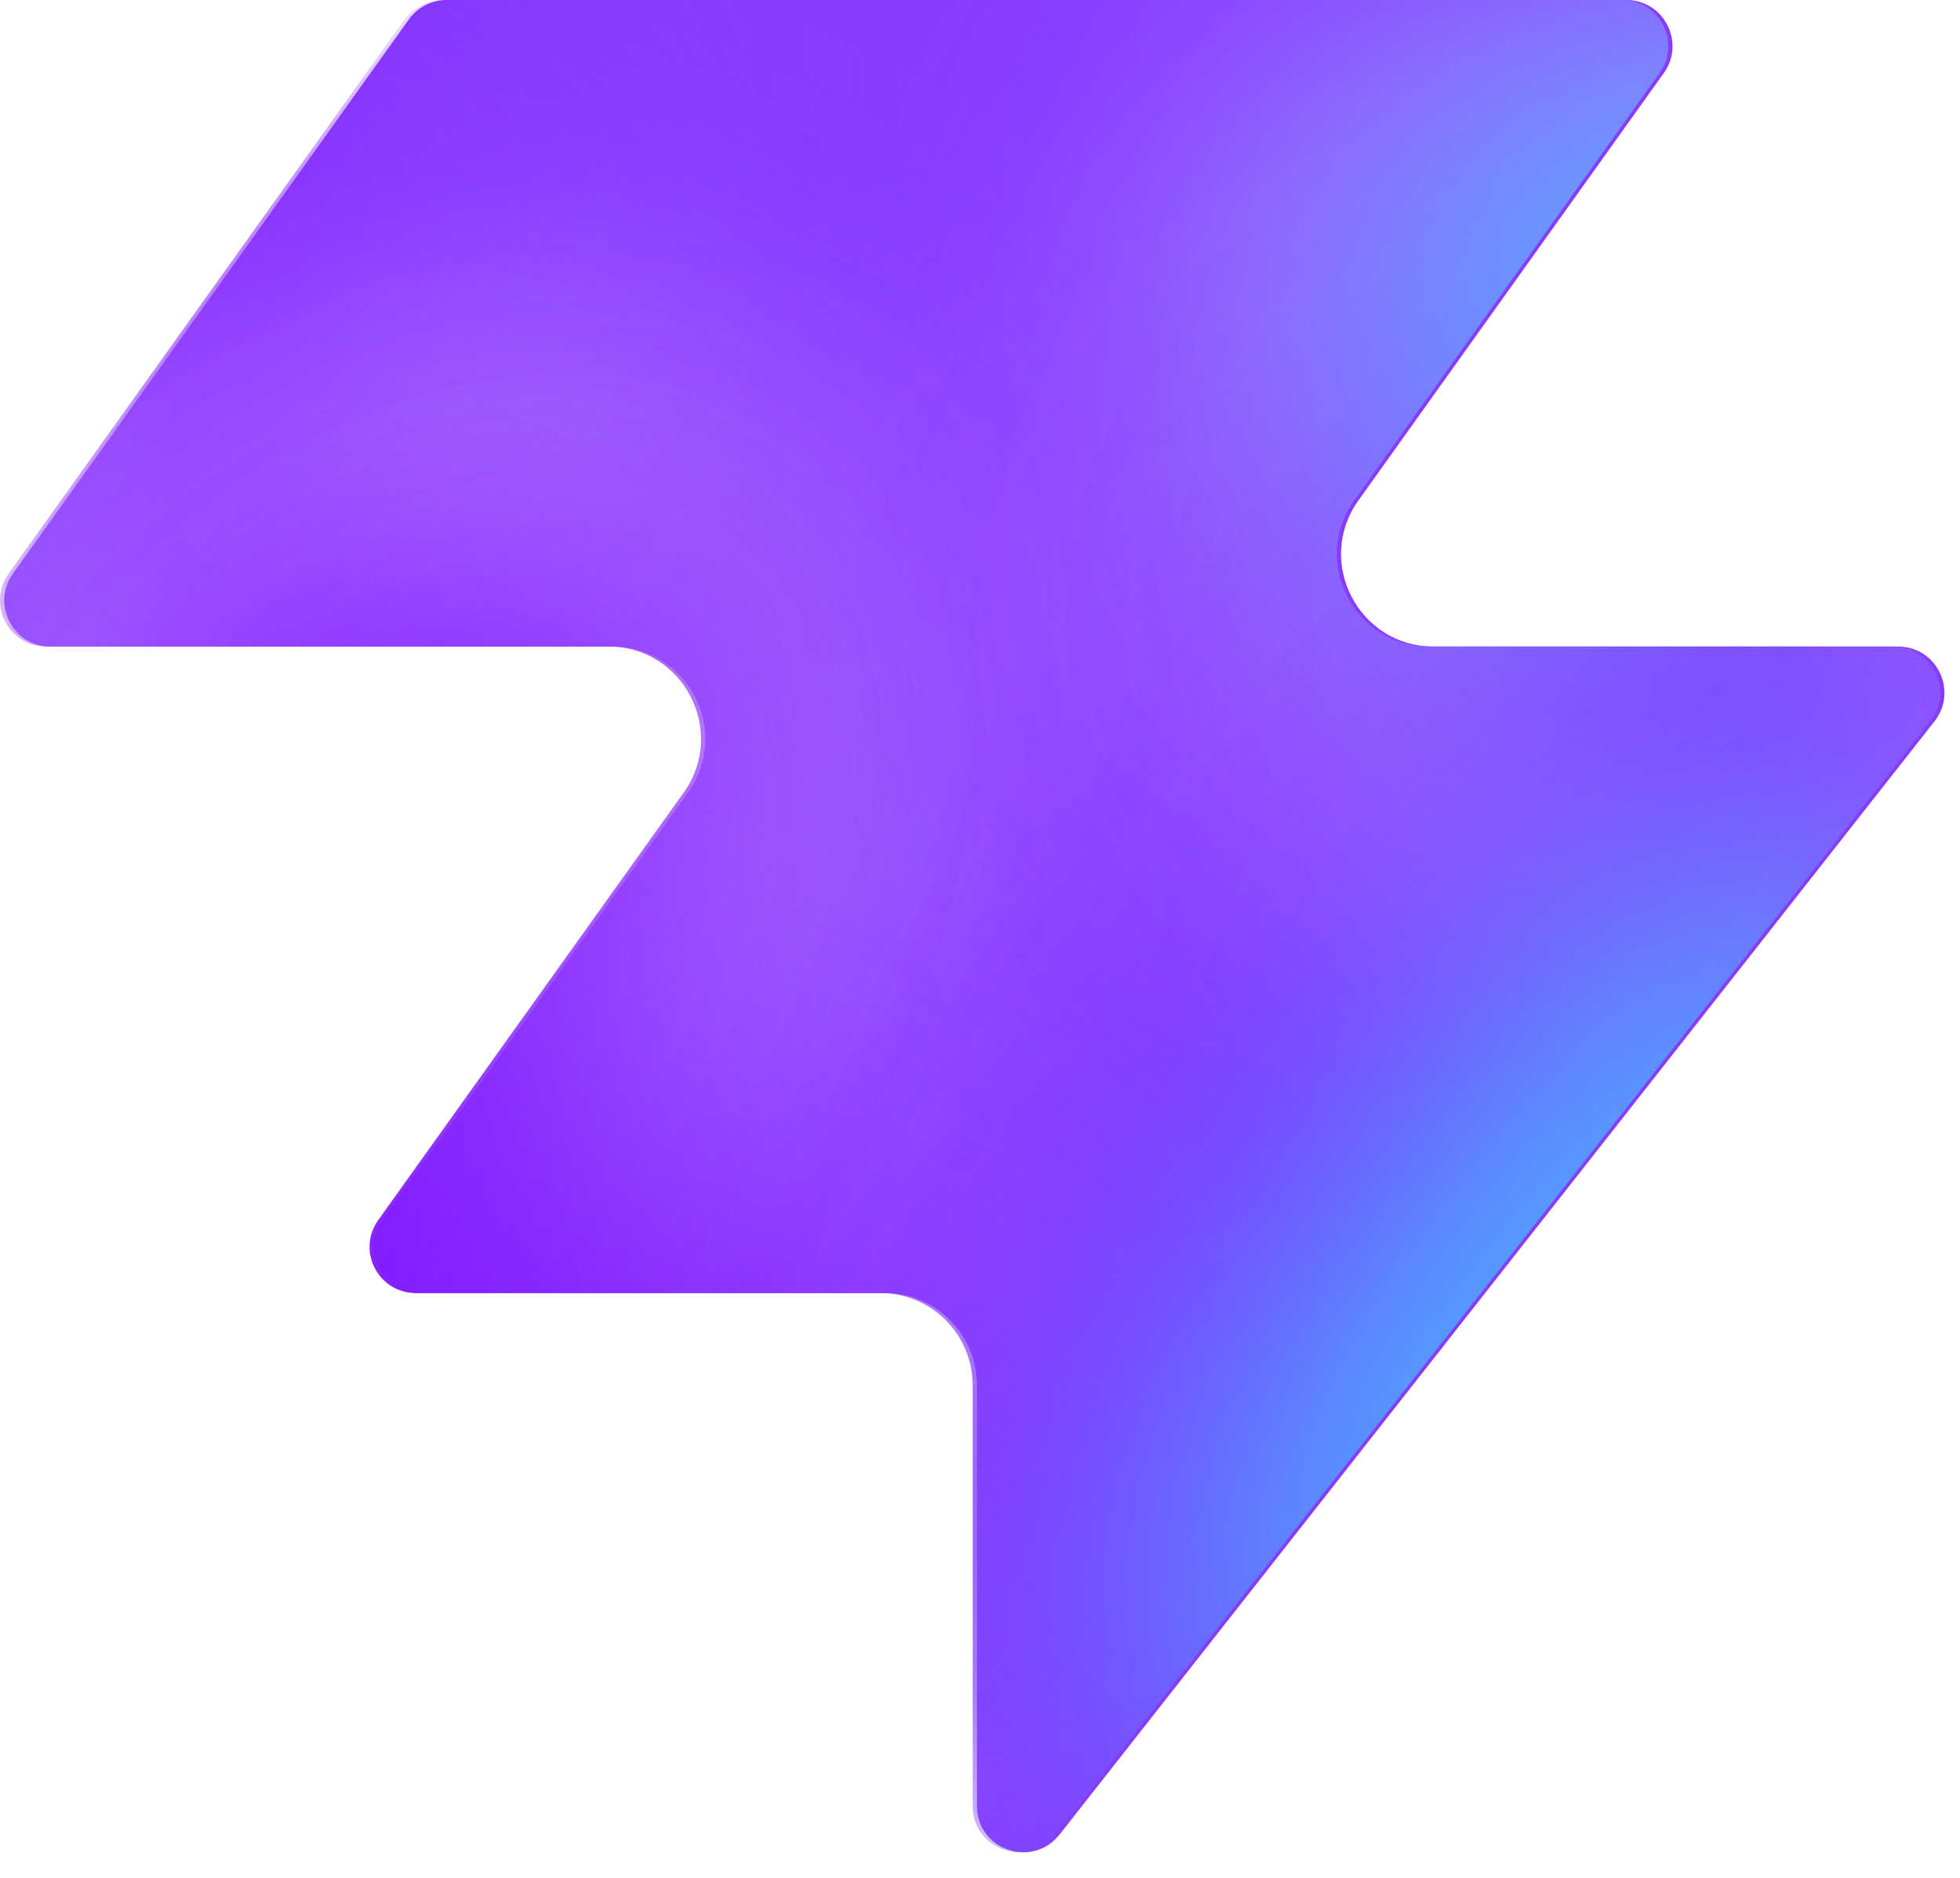
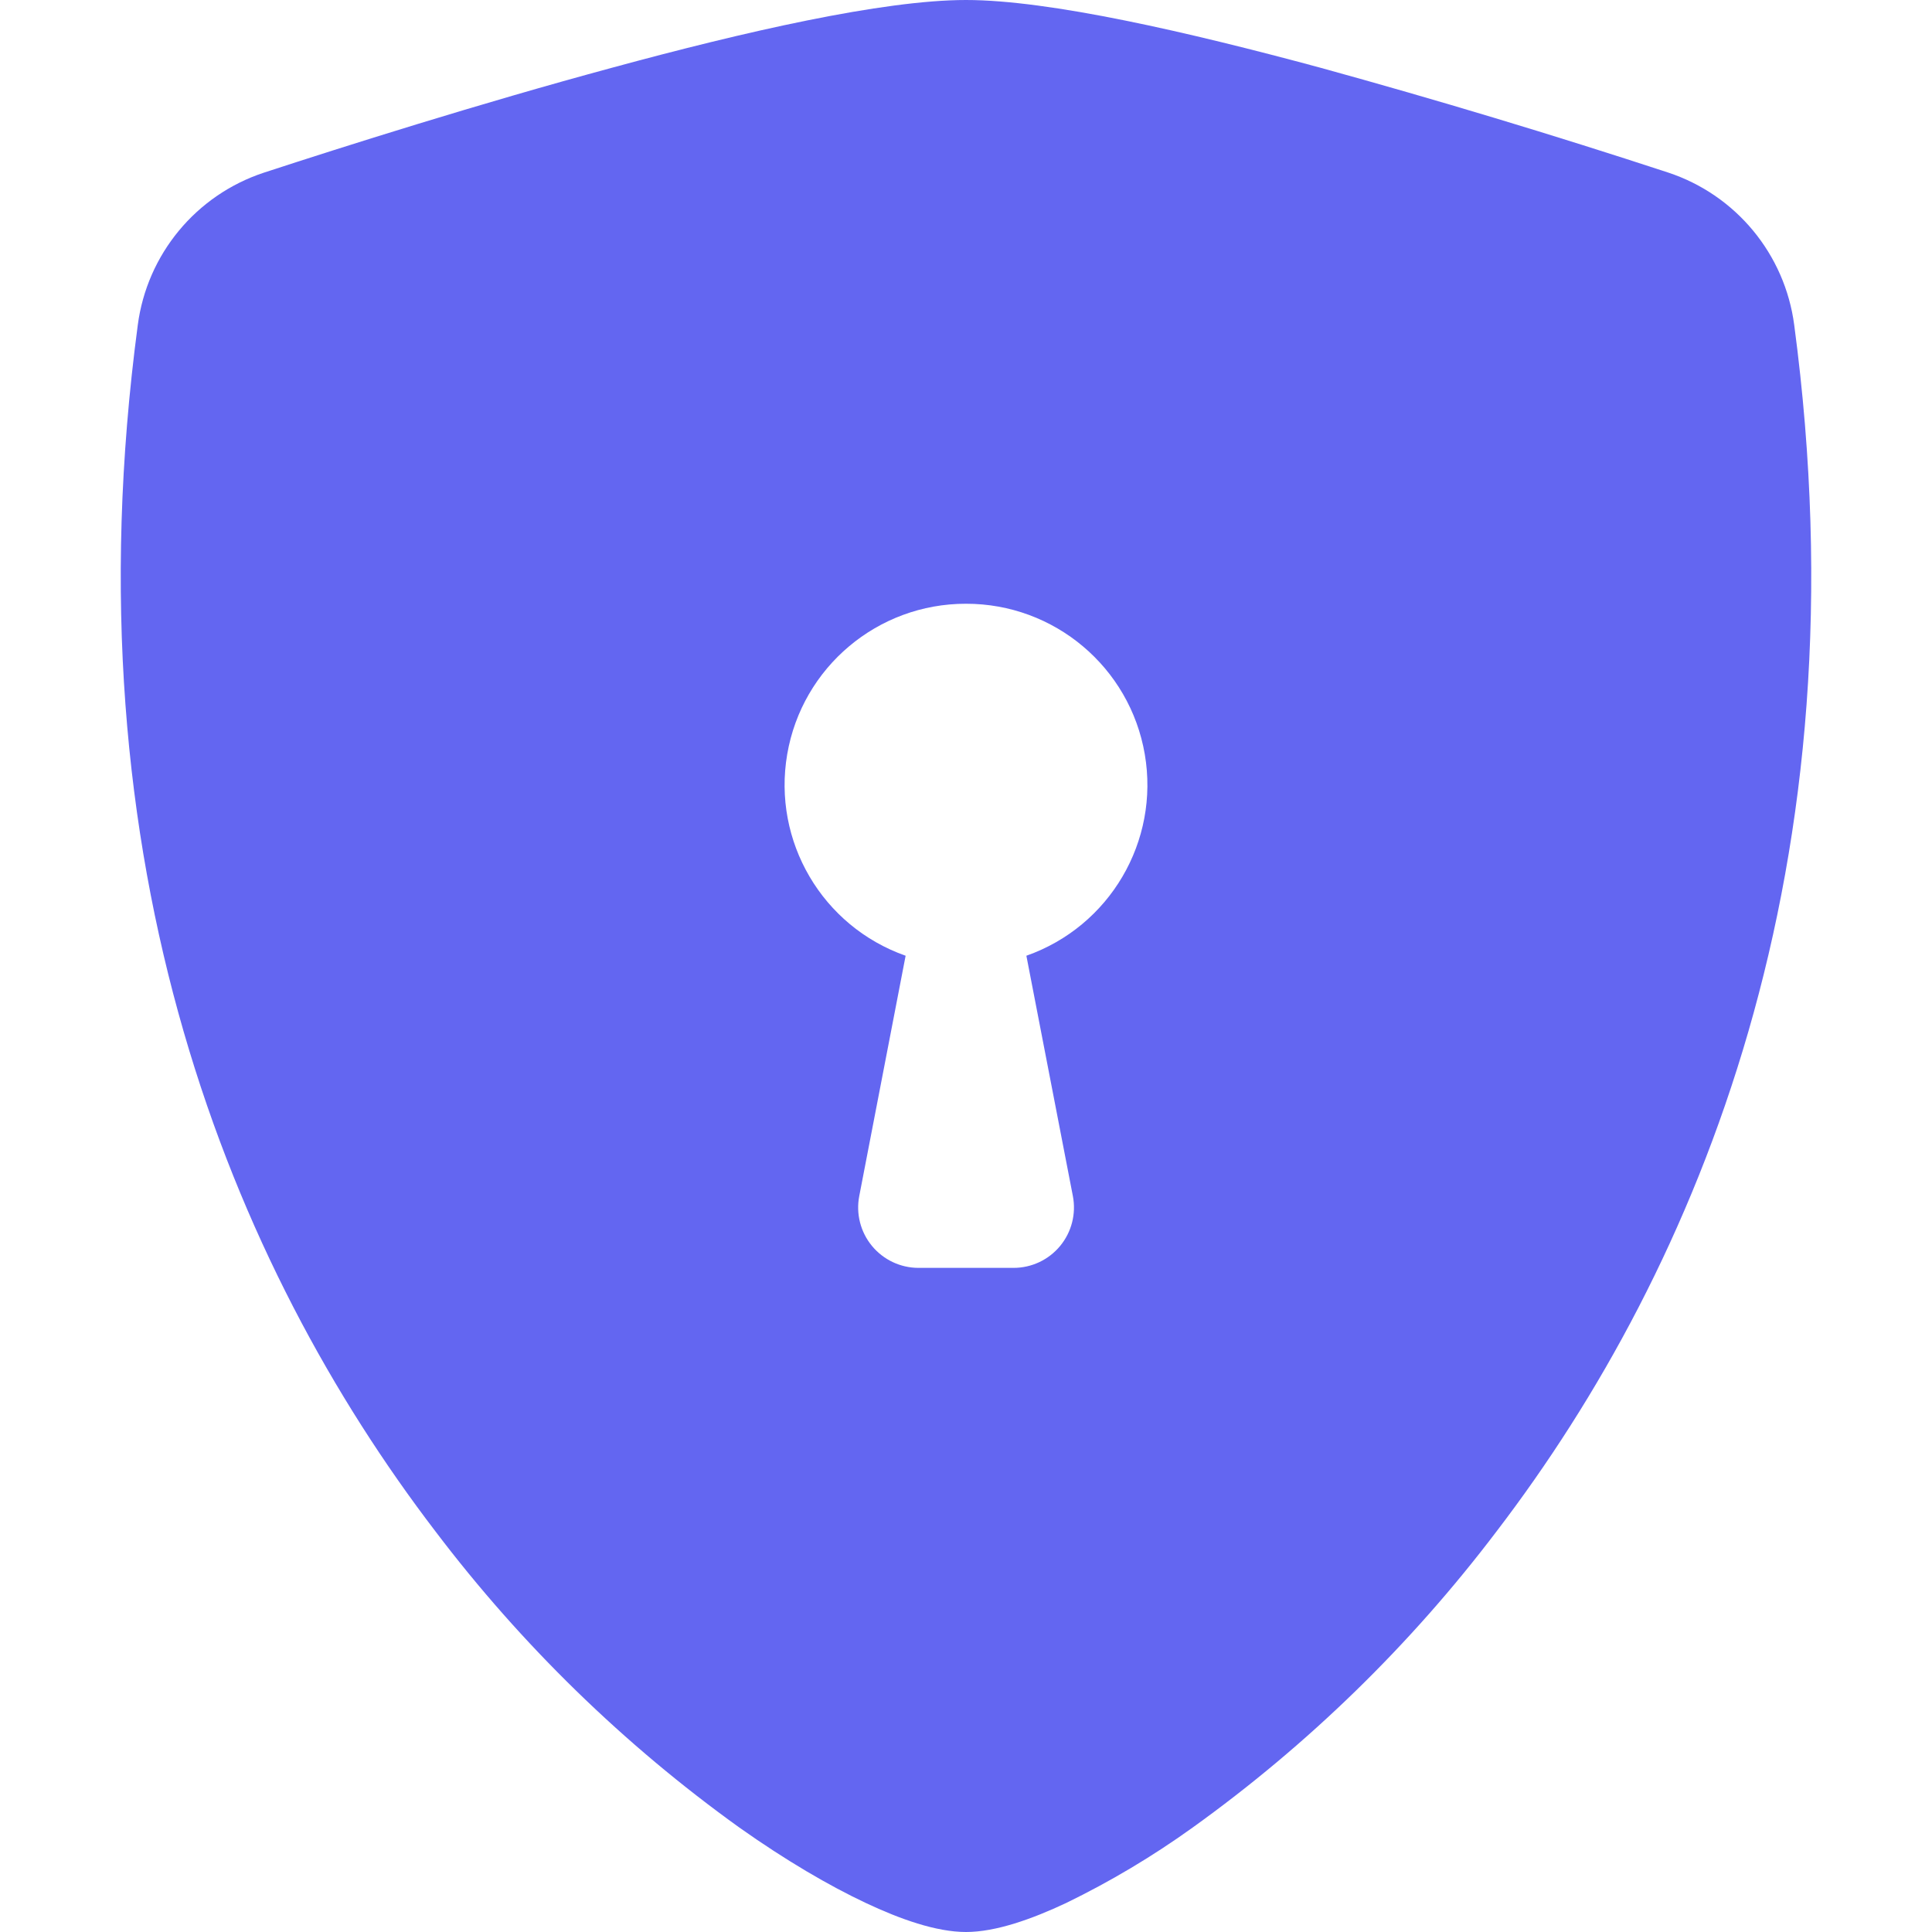
- <svg xmlns="http://www.w3.org/2000/svg" width="48" height="46" fill="none" viewBox="0 0 48 46">
-   <path fill="#863bff" d="M25.946 44.938c-.664.845-2.021.375-2.021-.698V33.937a2.26 2.26 0 0 0-2.262-2.262H10.287c-.92 0-1.456-1.04-.92-1.788l7.48-10.471c1.07-1.497 0-3.578-1.842-3.578H1.237c-.92 0-1.456-1.04-.92-1.788L10.013.474c.214-.297.556-.474.92-.474h28.894c.92 0 1.456 1.04.92 1.788l-7.48 10.471c-1.07 1.498 0 3.579 1.842 3.579h11.377c.943 0 1.473 1.088.89 1.83L25.947 44.94z" style="fill:#863bff;fill:color(display-p3 .525 .23 1);fill-opacity:1" />
-   <mask id="a" width="48" height="46" x="0" y="0" maskUnits="userSpaceOnUse" style="mask-type:alpha">
-     <path fill="#000" d="M25.842 44.938c-.664.844-2.021.375-2.021-.698V33.937a2.26 2.26 0 0 0-2.262-2.262H10.183c-.92 0-1.456-1.04-.92-1.788l7.48-10.471c1.07-1.498 0-3.579-1.842-3.579H1.133c-.92 0-1.456-1.04-.92-1.787L9.91.473c.214-.297.556-.474.92-.474h28.894c.92 0 1.456 1.04.92 1.788l-7.48 10.471c-1.07 1.498 0 3.578 1.842 3.578h11.377c.943 0 1.473 1.088.89 1.832L25.843 44.94z" style="fill:#000;fill-opacity:1" />
-   </mask>
-   <g mask="url(#a)">
-     <g filter="url(#b)">
-       <ellipse cx="5.508" cy="14.704" fill="#ede6ff" rx="5.508" ry="14.704" style="fill:#ede6ff;fill:color(display-p3 .927 .903 1);fill-opacity:1" transform="matrix(.00324 1 1 -.00324 -4.47 31.516)" />
-     </g>
-     <g filter="url(#c)">
-       <ellipse cx="10.399" cy="29.851" fill="#ede6ff" rx="10.399" ry="29.851" style="fill:#ede6ff;fill:color(display-p3 .927 .903 1);fill-opacity:1" transform="matrix(.00324 1 1 -.00324 -39.328 7.883)" />
-     </g>
-     <g filter="url(#d)">
-       <ellipse cx="5.508" cy="30.487" fill="#7e14ff" rx="5.508" ry="30.487" style="fill:#7e14ff;fill:color(display-p3 .492 .077 1);fill-opacity:1" transform="rotate(89.814 -25.913 -14.639)scale(1 -1)" />
-     </g>
-     <g filter="url(#e)">
-       <ellipse cx="5.508" cy="30.599" fill="#7e14ff" rx="5.508" ry="30.599" style="fill:#7e14ff;fill:color(display-p3 .492 .077 1);fill-opacity:1" transform="rotate(89.814 -32.644 -3.334)scale(1 -1)" />
-     </g>
-     <g filter="url(#f)">
-       <ellipse cx="5.508" cy="30.599" fill="#7e14ff" rx="5.508" ry="30.599" style="fill:#7e14ff;fill:color(display-p3 .492 .077 1);fill-opacity:1" transform="matrix(.00324 1 1 -.00324 -34.34 30.47)" />
-     </g>
-     <g filter="url(#g)">
-       <ellipse cx="14.072" cy="22.078" fill="#ede6ff" rx="14.072" ry="22.078" style="fill:#ede6ff;fill:color(display-p3 .927 .903 1);fill-opacity:1" transform="rotate(93.35 24.506 48.493)scale(-1 1)" />
-     </g>
-     <g filter="url(#h)">
-       <ellipse cx="3.47" cy="21.501" fill="#7e14ff" rx="3.47" ry="21.501" style="fill:#7e14ff;fill:color(display-p3 .492 .077 1);fill-opacity:1" transform="rotate(89.009 28.708 47.59)scale(-1 1)" />
-     </g>
-     <g filter="url(#i)">
-       <ellipse cx="3.47" cy="21.501" fill="#7e14ff" rx="3.47" ry="21.501" style="fill:#7e14ff;fill:color(display-p3 .492 .077 1);fill-opacity:1" transform="rotate(89.009 28.708 47.59)scale(-1 1)" />
-     </g>
-     <g filter="url(#j)">
-       <ellipse cx=".387" cy="8.972" fill="#7e14ff" rx="4.407" ry="29.108" style="fill:#7e14ff;fill:color(display-p3 .492 .077 1);fill-opacity:1" transform="rotate(39.51 .387 8.972)" />
-     </g>
-     <g filter="url(#k)">
-       <ellipse cx="47.523" cy="-6.092" fill="#7e14ff" rx="4.407" ry="29.108" style="fill:#7e14ff;fill:color(display-p3 .492 .077 1);fill-opacity:1" transform="rotate(37.892 47.523 -6.092)" />
-     </g>
-     <g filter="url(#l)">
-       <ellipse cx="41.412" cy="6.333" fill="#47bfff" rx="5.971" ry="9.665" style="fill:#47bfff;fill:color(display-p3 .28 .748 1);fill-opacity:1" transform="rotate(37.892 41.412 6.333)" />
-     </g>
-     <g filter="url(#m)">
-       <ellipse cx="-1.879" cy="38.332" fill="#7e14ff" rx="4.407" ry="29.108" style="fill:#7e14ff;fill:color(display-p3 .492 .077 1);fill-opacity:1" transform="rotate(37.892 -1.88 38.332)" />
-     </g>
-     <g filter="url(#n)">
-       <ellipse cx="-1.879" cy="38.332" fill="#7e14ff" rx="4.407" ry="29.108" style="fill:#7e14ff;fill:color(display-p3 .492 .077 1);fill-opacity:1" transform="rotate(37.892 -1.88 38.332)" />
-     </g>
-     <g filter="url(#o)">
-       <ellipse cx="35.651" cy="29.907" fill="#7e14ff" rx="4.407" ry="29.108" style="fill:#7e14ff;fill:color(display-p3 .492 .077 1);fill-opacity:1" transform="rotate(37.892 35.651 29.907)" />
-     </g>
-     <g filter="url(#p)">
-       <ellipse cx="38.418" cy="32.4" fill="#47bfff" rx="5.971" ry="15.297" style="fill:#47bfff;fill:color(display-p3 .28 .748 1);fill-opacity:1" transform="rotate(37.892 38.418 32.4)" />
-     </g>
-   </g>
-   <defs>
-     <filter id="b" width="60.045" height="41.654" x="-19.77" y="16.149" color-interpolation-filters="sRGB" filterUnits="userSpaceOnUse">
-       <feFlood flood-opacity="0" result="BackgroundImageFix" />
-       <feBlend in="SourceGraphic" in2="BackgroundImageFix" result="shape" />
-       <feGaussianBlur result="effect1_foregroundBlur_2002_17158" stdDeviation="7.659" />
-     </filter>
-     <filter id="c" width="90.34" height="51.437" x="-54.613" y="-7.533" color-interpolation-filters="sRGB" filterUnits="userSpaceOnUse">
-       <feFlood flood-opacity="0" result="BackgroundImageFix" />
-       <feBlend in="SourceGraphic" in2="BackgroundImageFix" result="shape" />
-       <feGaussianBlur result="effect1_foregroundBlur_2002_17158" stdDeviation="7.659" />
-     </filter>
-     <filter id="d" width="79.355" height="29.4" x="-49.64" y="2.03" color-interpolation-filters="sRGB" filterUnits="userSpaceOnUse">
-       <feFlood flood-opacity="0" result="BackgroundImageFix" />
-       <feBlend in="SourceGraphic" in2="BackgroundImageFix" result="shape" />
-       <feGaussianBlur result="effect1_foregroundBlur_2002_17158" stdDeviation="4.596" />
-     </filter>
-     <filter id="e" width="79.579" height="29.4" x="-45.045" y="20.029" color-interpolation-filters="sRGB" filterUnits="userSpaceOnUse">
-       <feFlood flood-opacity="0" result="BackgroundImageFix" />
-       <feBlend in="SourceGraphic" in2="BackgroundImageFix" result="shape" />
-       <feGaussianBlur result="effect1_foregroundBlur_2002_17158" stdDeviation="4.596" />
-     </filter>
-     <filter id="f" width="79.579" height="29.4" x="-43.513" y="21.178" color-interpolation-filters="sRGB" filterUnits="userSpaceOnUse">
-       <feFlood flood-opacity="0" result="BackgroundImageFix" />
-       <feBlend in="SourceGraphic" in2="BackgroundImageFix" result="shape" />
-       <feGaussianBlur result="effect1_foregroundBlur_2002_17158" stdDeviation="4.596" />
-     </filter>
-     <filter id="g" width="74.749" height="58.852" x="15.756" y="-17.901" color-interpolation-filters="sRGB" filterUnits="userSpaceOnUse">
-       <feFlood flood-opacity="0" result="BackgroundImageFix" />
-       <feBlend in="SourceGraphic" in2="BackgroundImageFix" result="shape" />
-       <feGaussianBlur result="effect1_foregroundBlur_2002_17158" stdDeviation="7.659" />
-     </filter>
-     <filter id="h" width="61.377" height="25.362" x="23.548" y="2.284" color-interpolation-filters="sRGB" filterUnits="userSpaceOnUse">
-       <feFlood flood-opacity="0" result="BackgroundImageFix" />
-       <feBlend in="SourceGraphic" in2="BackgroundImageFix" result="shape" />
-       <feGaussianBlur result="effect1_foregroundBlur_2002_17158" stdDeviation="4.596" />
-     </filter>
-     <filter id="i" width="61.377" height="25.362" x="23.548" y="2.284" color-interpolation-filters="sRGB" filterUnits="userSpaceOnUse">
-       <feFlood flood-opacity="0" result="BackgroundImageFix" />
-       <feBlend in="SourceGraphic" in2="BackgroundImageFix" result="shape" />
-       <feGaussianBlur result="effect1_foregroundBlur_2002_17158" stdDeviation="4.596" />
-     </filter>
-     <filter id="j" width="56.045" height="63.649" x="-27.636" y="-22.853" color-interpolation-filters="sRGB" filterUnits="userSpaceOnUse">
-       <feFlood flood-opacity="0" result="BackgroundImageFix" />
-       <feBlend in="SourceGraphic" in2="BackgroundImageFix" result="shape" />
-       <feGaussianBlur result="effect1_foregroundBlur_2002_17158" stdDeviation="4.596" />
-     </filter>
-     <filter id="k" width="54.814" height="64.646" x="20.116" y="-38.415" color-interpolation-filters="sRGB" filterUnits="userSpaceOnUse">
-       <feFlood flood-opacity="0" result="BackgroundImageFix" />
-       <feBlend in="SourceGraphic" in2="BackgroundImageFix" result="shape" />
-       <feGaussianBlur result="effect1_foregroundBlur_2002_17158" stdDeviation="4.596" />
-     </filter>
-     <filter id="l" width="33.541" height="35.313" x="24.641" y="-11.323" color-interpolation-filters="sRGB" filterUnits="userSpaceOnUse">
-       <feFlood flood-opacity="0" result="BackgroundImageFix" />
-       <feBlend in="SourceGraphic" in2="BackgroundImageFix" result="shape" />
-       <feGaussianBlur result="effect1_foregroundBlur_2002_17158" stdDeviation="4.596" />
-     </filter>
-     <filter id="m" width="54.814" height="64.646" x="-29.286" y="6.009" color-interpolation-filters="sRGB" filterUnits="userSpaceOnUse">
-       <feFlood flood-opacity="0" result="BackgroundImageFix" />
-       <feBlend in="SourceGraphic" in2="BackgroundImageFix" result="shape" />
-       <feGaussianBlur result="effect1_foregroundBlur_2002_17158" stdDeviation="4.596" />
-     </filter>
-     <filter id="n" width="54.814" height="64.646" x="-29.286" y="6.009" color-interpolation-filters="sRGB" filterUnits="userSpaceOnUse">
-       <feFlood flood-opacity="0" result="BackgroundImageFix" />
-       <feBlend in="SourceGraphic" in2="BackgroundImageFix" result="shape" />
-       <feGaussianBlur result="effect1_foregroundBlur_2002_17158" stdDeviation="4.596" />
-     </filter>
-     <filter id="o" width="54.814" height="64.646" x="8.244" y="-2.416" color-interpolation-filters="sRGB" filterUnits="userSpaceOnUse">
-       <feFlood flood-opacity="0" result="BackgroundImageFix" />
-       <feBlend in="SourceGraphic" in2="BackgroundImageFix" result="shape" />
-       <feGaussianBlur result="effect1_foregroundBlur_2002_17158" stdDeviation="4.596" />
-     </filter>
-     <filter id="p" width="39.409" height="43.623" x="18.713" y="10.588" color-interpolation-filters="sRGB" filterUnits="userSpaceOnUse">
-       <feFlood flood-opacity="0" result="BackgroundImageFix" />
-       <feBlend in="SourceGraphic" in2="BackgroundImageFix" result="shape" />
-       <feGaussianBlur result="effect1_foregroundBlur_2002_17158" stdDeviation="4.596" />
-     </filter>
-   </defs>
+ <svg xmlns="http://www.w3.org/2000/svg" viewBox="0 0 16 16">
+   <path fill="#6366f1" d="M8 0c-.69 0-1.843.265-2.928.56-1.11.3-2.229.655-2.887.87a1.54 1.54 0 0 0-1.044 1.262c-.596 4.477.787 7.795 2.465 9.99a11.777 11.777 0 0 0 2.517 2.453c.386.273.744.482 1.048.625.28.132.581.24.829.24s.548-.108.829-.24a7.159 7.159 0 0 0 1.048-.625 11.775 11.775 0 0 0 2.517-2.453c1.678-2.195 3.061-5.513 2.465-9.99a1.541 1.541 0 0 0-1.044-1.263 62.467 62.467 0 0 0-2.887-.87C9.843.266 8.69 0 8 0zm0 5a1.5 1.5 0 0 1 .5 2.915l.385 1.99a.5.5 0 0 1-.491.595h-.788a.5.5 0 0 1-.49-.595l.384-1.99A1.5 1.5 0 0 1 8 5z" />
</svg>
